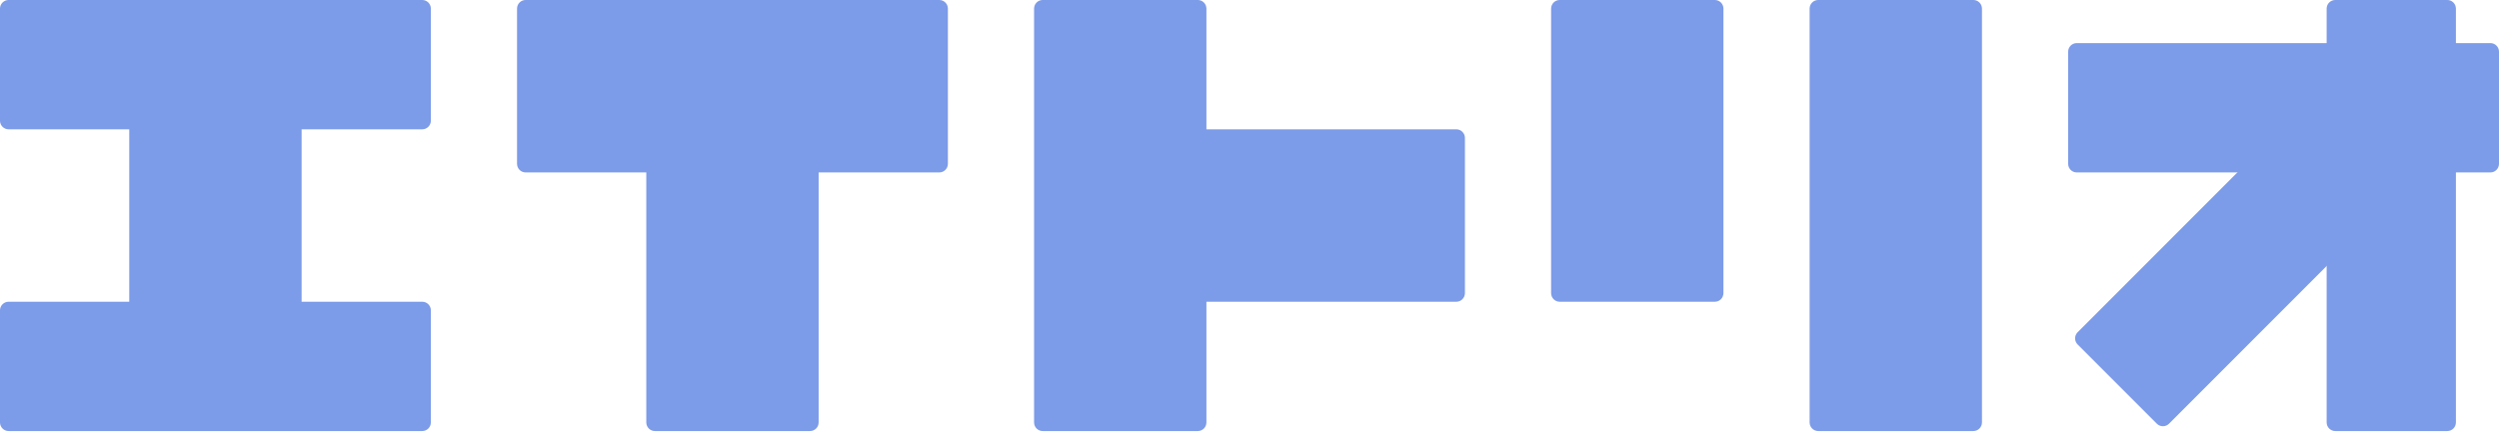
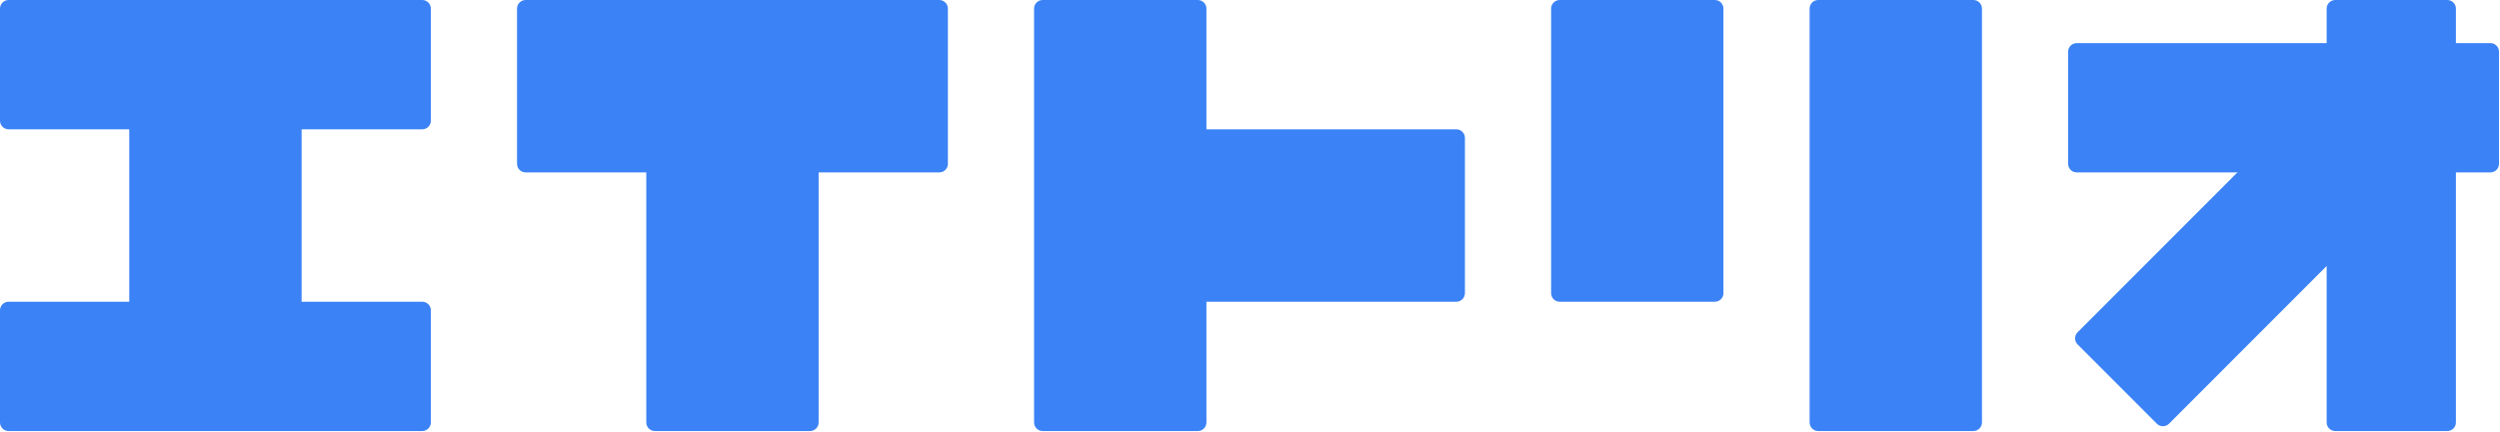
<svg xmlns="http://www.w3.org/2000/svg" width="580" height="100" viewBox="0 0 580 100" fill="none">
-   <rect x="120" width="100" height="40" rx="2" fill="#7C9BE8" />
-   <path d="M150 39H190V98C190 99.105 189.105 100 188 100H152C150.895 100 150 99.105 150 98V39Z" fill="#7C9BE8" />
-   <path d="M279 30H338C339.105 30 340 30.895 340 32V68C340 69.105 339.105 70 338 70H279V30Z" fill="#7C9BE8" />
-   <rect x="240" width="40" height="100" rx="2" fill="#7C9BE8" />
-   <rect x="360" width="40" height="70" rx="2" fill="#7C9BE8" />
-   <rect x="420" width="40" height="100" rx="2" fill="#7C9BE8" />
-   <rect x="540" width="30" height="100" rx="2" fill="#7C9BE8" />
-   <path d="M480 12C480 10.895 480.895 10 482 10H578C579.105 10 580 10.895 580 12V38C580 39.105 579.105 40 578 40H482C480.895 40 480 39.105 480 38V12Z" fill="#7C9BE8" />
-   <path d="M528.87 30.414C529.651 29.633 530.917 29.633 531.698 30.414L550.083 48.799C550.864 49.58 550.864 50.846 550.083 51.627L503.414 98.296C502.633 99.078 501.367 99.078 500.586 98.296L482.201 79.912C481.42 79.131 481.42 77.864 482.201 77.083L528.87 30.414Z" fill="#7C9BE8" />
-   <rect width="100" height="30" rx="2" fill="#7C9BE8" />
-   <rect y="70" width="100" height="30" rx="2" fill="#7C9BE8" />
-   <rect x="30" y="28" width="40" height="43" fill="#7C9BE8" />
+   <rect x="120" width="100" height="40" rx="2" fill="#3b82f6" />
+   <path d="M150 39H190V98C190 99.105 189.105 100 188 100H152C150.895 100 150 99.105 150 98V39Z" fill="#3b82f6" />
+   <path d="M279 30H338C339.105 30 340 30.895 340 32V68C340 69.105 339.105 70 338 70H279V30Z" fill="#3b82f6" />
+   <rect x="240" width="40" height="100" rx="2" fill="#3b82f6" />
+   <rect x="360" width="40" height="70" rx="2" fill="#3b82f6" />
+   <rect x="420" width="40" height="100" rx="2" fill="#3b82f6" />
+   <rect x="540" width="30" height="100" rx="2" fill="#3b82f6" />
+   <path d="M480 12C480 10.895 480.895 10 482 10H578C579.105 10 580 10.895 580 12V38C580 39.105 579.105 40 578 40H482C480.895 40 480 39.105 480 38V12Z" fill="#3b82f6" />
+   <path d="M528.87 30.414C529.651 29.633 530.917 29.633 531.698 30.414L550.083 48.799C550.864 49.58 550.864 50.846 550.083 51.627L503.414 98.296C502.633 99.078 501.367 99.078 500.586 98.296L482.201 79.912C481.42 79.131 481.42 77.864 482.201 77.083L528.87 30.414Z" fill="#3b82f6" />
+   <rect width="100" height="30" rx="2" fill="#3b82f6" />
+   <rect y="70" width="100" height="30" rx="2" fill="#3b82f6" />
+   <rect x="30" y="28" width="40" height="43" fill="#3b82f6" />
</svg>
